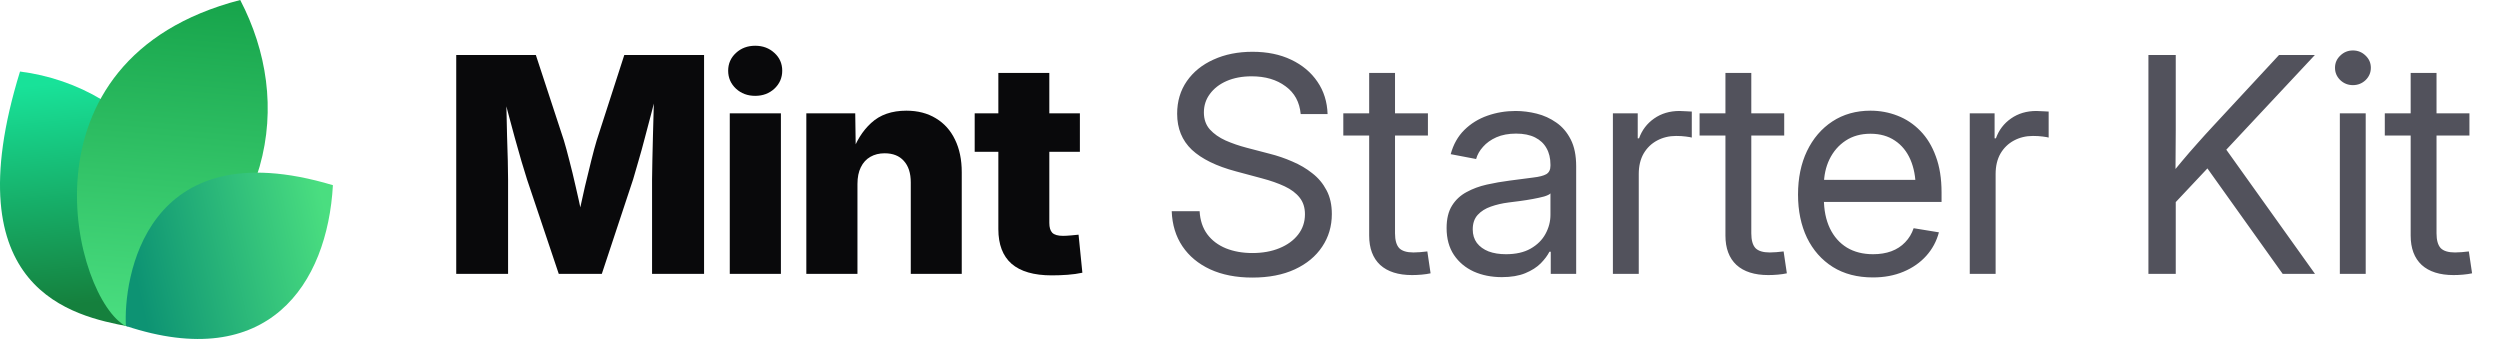
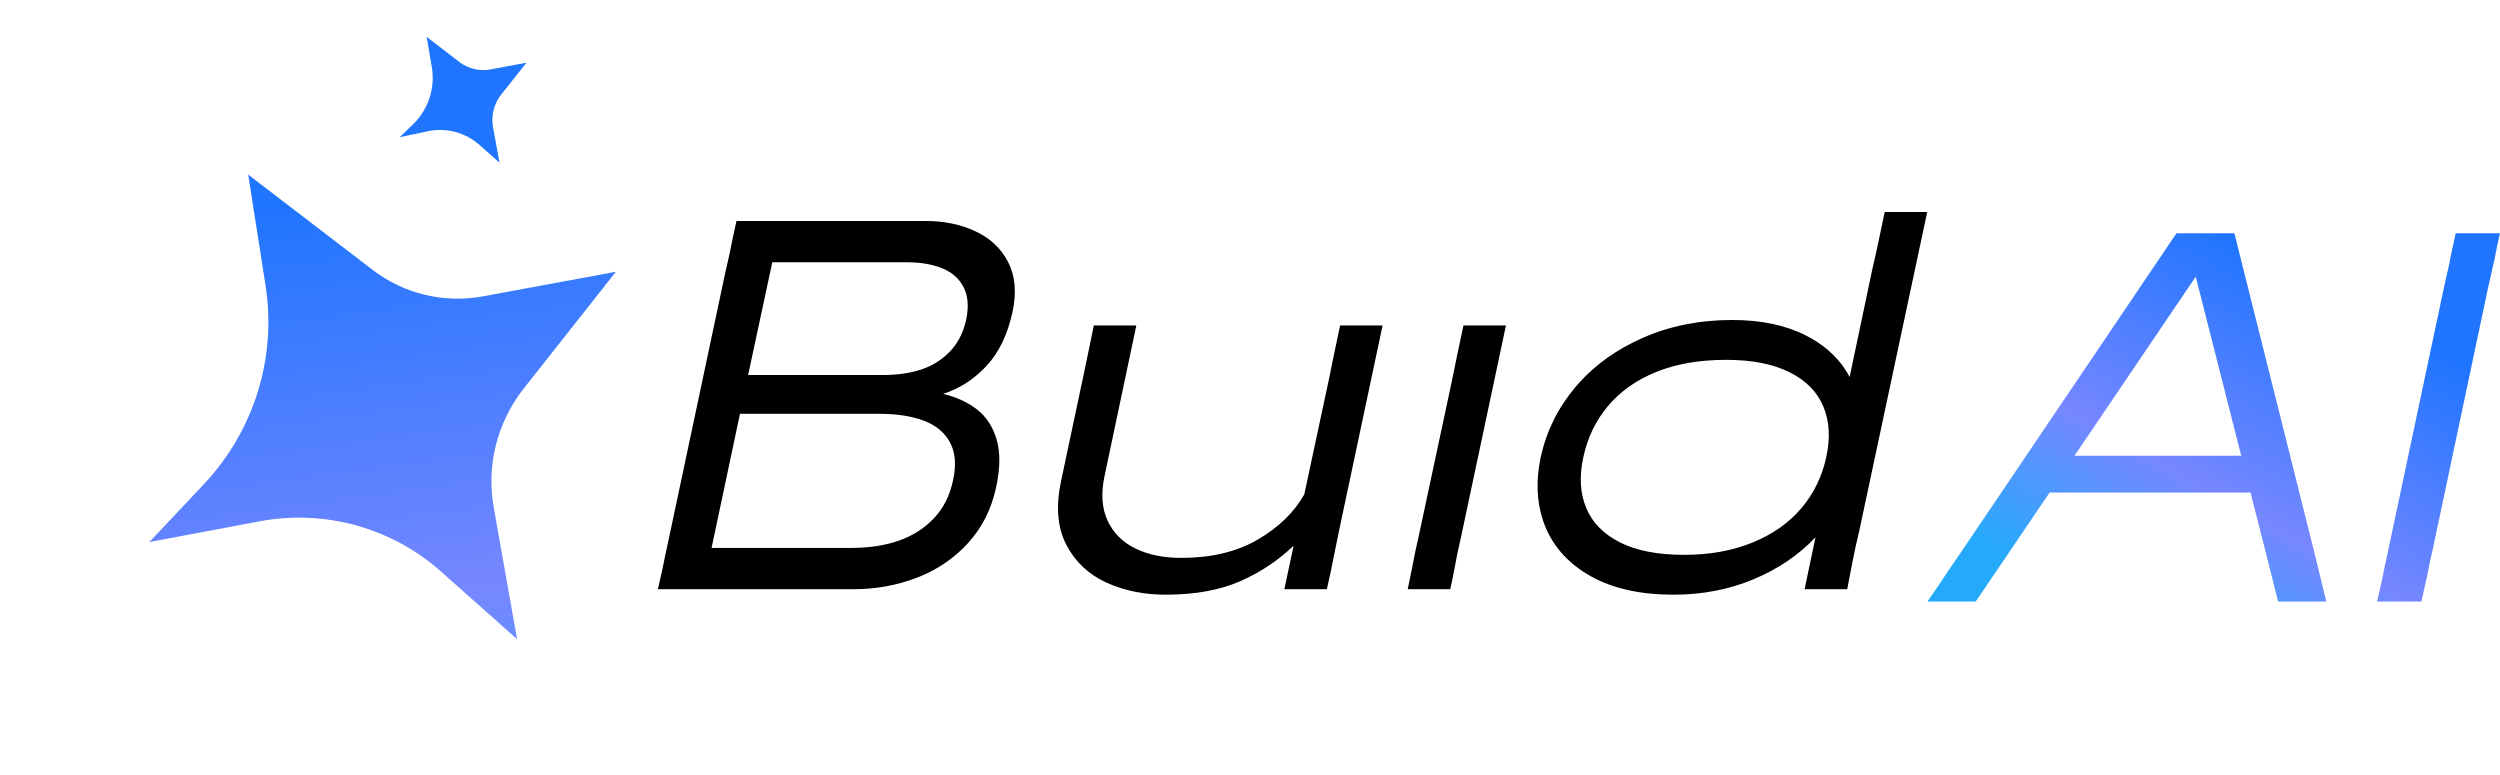
- <svg xmlns="http://www.w3.org/2000/svg" width="177" height="24" viewBox="0 0 177 24" fill="none">
-   <path d="M9.061 23.108C5.268 22.377 -3.391 20.627 1.417 5.064C9.634 6.099 16.973 14.064 9.061 23.108Z" fill="url(#paint0_linear_17557_2020)" />
-   <path d="M8.919 23.094C5.276 21.222 0.784 4.209 17.007 0C20.757 7.193 19.621 16.545 8.919 23.094Z" fill="url(#paint1_linear_17557_2020)" />
-   <path d="M8.914 23.079C8.735 19.882 10.159 9.085 23.57 13.111C23.181 20.123 18.984 26.418 8.914 23.079Z" fill="url(#paint2_linear_17557_2020)" />
-   <path d="M32.301 19.392V3.894H37.938L39.925 9.948C40.036 10.315 40.164 10.787 40.31 11.362C40.462 11.938 40.611 12.552 40.757 13.204C40.91 13.855 41.048 14.483 41.173 15.086C41.305 15.682 41.412 16.192 41.495 16.615H40.695C40.771 16.192 40.871 15.682 40.996 15.086C41.128 14.49 41.267 13.866 41.412 13.214C41.565 12.562 41.714 11.948 41.86 11.373C42.005 10.79 42.133 10.315 42.244 9.948L44.2 3.894H49.848V19.392H46.166V12.704C46.166 12.357 46.173 11.917 46.187 11.383C46.2 10.849 46.214 10.27 46.228 9.646C46.249 9.022 46.266 8.391 46.28 7.753C46.301 7.115 46.311 6.519 46.311 5.964H46.623C46.485 6.561 46.332 7.181 46.166 7.826C45.999 8.471 45.833 9.102 45.666 9.719C45.507 10.336 45.351 10.901 45.198 11.414C45.053 11.928 44.928 12.357 44.824 12.704L42.608 19.392H39.561L37.314 12.704C37.203 12.357 37.072 11.928 36.919 11.414C36.773 10.901 36.614 10.34 36.441 9.729C36.274 9.112 36.104 8.481 35.931 7.836C35.764 7.192 35.608 6.567 35.463 5.964H35.827C35.834 6.512 35.844 7.105 35.858 7.743C35.872 8.374 35.886 9.005 35.9 9.636C35.92 10.26 35.938 10.839 35.952 11.373C35.965 11.907 35.972 12.351 35.972 12.704V19.392H32.301ZM51.668 19.392V8.024H55.288V19.392H51.668ZM53.468 6.786C52.927 6.786 52.473 6.616 52.105 6.276C51.738 5.93 51.554 5.507 51.554 5.007C51.554 4.508 51.738 4.088 52.105 3.749C52.473 3.409 52.927 3.239 53.468 3.239C54.009 3.239 54.463 3.409 54.83 3.749C55.198 4.082 55.382 4.501 55.382 5.007C55.382 5.507 55.198 5.93 54.83 6.276C54.463 6.616 54.009 6.786 53.468 6.786ZM60.708 13.027V19.392H57.088V8.024H60.551L60.593 10.967H60.281C60.593 10.024 61.061 9.268 61.685 8.7C62.309 8.124 63.138 7.836 64.171 7.836C64.975 7.836 65.672 8.017 66.262 8.377C66.851 8.731 67.302 9.234 67.614 9.885C67.933 10.537 68.092 11.307 68.092 12.194V19.392H64.483V12.912C64.483 12.26 64.32 11.754 63.994 11.394C63.675 11.033 63.221 10.853 62.632 10.853C62.25 10.853 61.914 10.936 61.623 11.102C61.332 11.269 61.106 11.515 60.947 11.841C60.787 12.16 60.708 12.555 60.708 13.027ZM76.456 8.024V10.749H69.008V8.024H76.456ZM70.683 5.163H74.292V15.783C74.292 16.102 74.361 16.334 74.5 16.48C74.646 16.625 74.899 16.698 75.259 16.698C75.405 16.698 75.596 16.688 75.831 16.667C76.074 16.646 76.251 16.629 76.362 16.615L76.632 19.309C76.313 19.378 75.963 19.427 75.582 19.455C75.207 19.482 74.836 19.496 74.469 19.496C73.2 19.496 72.25 19.222 71.619 18.674C70.995 18.127 70.683 17.308 70.683 16.22V5.163Z" fill="#09090B" />
-   <path d="M88.667 19.652C87.523 19.652 86.528 19.458 85.682 19.07C84.843 18.681 84.188 18.137 83.716 17.437C83.245 16.736 82.992 15.908 82.957 14.951H84.933C84.968 15.596 85.148 16.14 85.474 16.584C85.8 17.021 86.24 17.354 86.795 17.582C87.35 17.804 87.974 17.915 88.667 17.915C89.388 17.915 90.026 17.801 90.581 17.572C91.143 17.343 91.583 17.024 91.902 16.615C92.228 16.199 92.391 15.717 92.391 15.169C92.391 14.698 92.266 14.306 92.017 13.994C91.767 13.675 91.413 13.408 90.956 13.193C90.498 12.978 89.954 12.787 89.323 12.621L87.502 12.132C86.123 11.765 85.082 11.255 84.382 10.603C83.689 9.944 83.342 9.095 83.342 8.055C83.342 7.174 83.571 6.404 84.028 5.746C84.486 5.087 85.117 4.577 85.921 4.217C86.726 3.849 87.645 3.666 88.678 3.666C89.718 3.666 90.63 3.853 91.413 4.227C92.204 4.602 92.824 5.122 93.275 5.787C93.726 6.446 93.965 7.209 93.993 8.076H92.089C92.013 7.23 91.656 6.574 91.018 6.11C90.387 5.638 89.586 5.403 88.615 5.403C87.95 5.403 87.36 5.513 86.847 5.735C86.341 5.957 85.946 6.262 85.661 6.651C85.377 7.032 85.235 7.469 85.235 7.961C85.235 8.447 85.377 8.849 85.661 9.168C85.946 9.48 86.317 9.74 86.774 9.948C87.232 10.149 87.724 10.319 88.251 10.457L89.884 10.884C90.439 11.023 90.977 11.206 91.496 11.435C92.023 11.657 92.495 11.934 92.911 12.267C93.334 12.593 93.67 12.995 93.92 13.474C94.17 13.945 94.294 14.504 94.294 15.149C94.294 16.015 94.066 16.788 93.608 17.468C93.157 18.148 92.512 18.681 91.673 19.07C90.834 19.458 89.832 19.652 88.667 19.652ZM101.097 8.024V9.594H95.106V8.024H101.097ZM96.937 5.163H98.767V16.521C98.767 17 98.865 17.347 99.059 17.562C99.26 17.77 99.6 17.874 100.078 17.874C100.21 17.874 100.366 17.867 100.546 17.853C100.733 17.832 100.903 17.815 101.056 17.801L101.285 19.351C101.097 19.392 100.886 19.423 100.65 19.444C100.414 19.465 100.189 19.475 99.974 19.475C98.996 19.475 98.244 19.236 97.717 18.758C97.197 18.272 96.937 17.579 96.937 16.677V5.163ZM106.33 19.621C105.595 19.621 104.932 19.489 104.343 19.226C103.754 18.955 103.285 18.564 102.939 18.05C102.592 17.53 102.419 16.896 102.419 16.147C102.419 15.495 102.547 14.965 102.804 14.556C103.06 14.146 103.403 13.828 103.833 13.599C104.263 13.363 104.742 13.186 105.269 13.068C105.796 12.95 106.333 12.857 106.881 12.787C107.574 12.69 108.132 12.617 108.555 12.569C108.978 12.52 109.287 12.441 109.481 12.33C109.675 12.212 109.772 12.014 109.772 11.737V11.654C109.772 11.203 109.679 10.815 109.492 10.489C109.311 10.163 109.041 9.91 108.68 9.729C108.32 9.549 107.872 9.459 107.338 9.459C106.805 9.459 106.34 9.546 105.945 9.719C105.556 9.892 105.241 10.118 104.998 10.395C104.755 10.665 104.593 10.953 104.509 11.258L102.71 10.915C102.897 10.222 103.22 9.65 103.677 9.199C104.135 8.748 104.679 8.412 105.31 8.19C105.941 7.968 106.607 7.857 107.307 7.857C107.8 7.857 108.295 7.92 108.795 8.044C109.301 8.169 109.765 8.381 110.188 8.679C110.611 8.97 110.951 9.369 111.208 9.875C111.464 10.374 111.593 11.005 111.593 11.768V19.392H109.793V17.822H109.7C109.568 18.085 109.363 18.359 109.086 18.643C108.809 18.921 108.444 19.153 107.994 19.34C107.543 19.527 106.988 19.621 106.33 19.621ZM106.621 17.998C107.321 17.998 107.904 17.867 108.368 17.603C108.84 17.333 109.19 16.986 109.419 16.563C109.654 16.133 109.772 15.682 109.772 15.211V13.692C109.703 13.769 109.554 13.841 109.325 13.911C109.096 13.973 108.829 14.032 108.524 14.088C108.226 14.143 107.921 14.192 107.609 14.233C107.304 14.275 107.033 14.309 106.798 14.337C106.354 14.393 105.938 14.49 105.549 14.628C105.168 14.76 104.86 14.954 104.624 15.211C104.388 15.467 104.27 15.811 104.27 16.241C104.27 16.615 104.367 16.934 104.561 17.198C104.762 17.461 105.04 17.662 105.393 17.801C105.747 17.933 106.156 17.998 106.621 17.998ZM114.193 19.392V8.024H115.951V9.792H116.045C116.253 9.209 116.61 8.741 117.116 8.388C117.622 8.034 118.219 7.857 118.905 7.857C119.058 7.857 119.217 7.864 119.384 7.878C119.55 7.885 119.682 7.892 119.779 7.899V9.74C119.716 9.719 119.578 9.695 119.363 9.667C119.155 9.639 118.922 9.625 118.666 9.625C118.174 9.625 117.726 9.733 117.324 9.948C116.922 10.163 116.603 10.471 116.367 10.874C116.138 11.276 116.024 11.758 116.024 12.319V19.392H114.193ZM126.322 8.024V9.594H120.33V8.024H126.322ZM122.161 5.163H123.992V16.521C123.992 17 124.089 17.347 124.283 17.562C124.484 17.77 124.824 17.874 125.302 17.874C125.434 17.874 125.59 17.867 125.77 17.853C125.958 17.832 126.127 17.815 126.28 17.801L126.509 19.351C126.322 19.392 126.11 19.423 125.874 19.444C125.639 19.465 125.413 19.475 125.198 19.475C124.221 19.475 123.468 19.236 122.941 18.758C122.421 18.272 122.161 17.579 122.161 16.677V5.163ZM132.604 19.642C131.502 19.642 130.555 19.396 129.765 18.903C128.974 18.404 128.364 17.714 127.934 16.834C127.511 15.946 127.3 14.927 127.3 13.775C127.3 12.611 127.511 11.584 127.934 10.697C128.364 9.802 128.964 9.102 129.734 8.596C130.51 8.089 131.408 7.836 132.428 7.836C133.1 7.836 133.738 7.954 134.341 8.19C134.952 8.426 135.489 8.783 135.954 9.261C136.425 9.74 136.793 10.343 137.056 11.071C137.327 11.792 137.462 12.645 137.462 13.63V14.296H128.433V12.735H136.463L135.631 13.297C135.631 12.541 135.506 11.876 135.257 11.3C135.007 10.725 134.643 10.277 134.165 9.958C133.686 9.632 133.107 9.469 132.428 9.469C131.748 9.469 131.162 9.632 130.67 9.958C130.177 10.284 129.796 10.725 129.526 11.279C129.262 11.827 129.13 12.441 129.13 13.12V14.046C129.13 14.864 129.273 15.572 129.557 16.168C129.841 16.757 130.243 17.211 130.763 17.53C131.283 17.842 131.901 17.998 132.615 17.998C133.093 17.998 133.523 17.929 133.905 17.79C134.293 17.645 134.619 17.433 134.882 17.156C135.153 16.879 135.354 16.546 135.486 16.157L137.275 16.449C137.108 17.08 136.81 17.634 136.38 18.113C135.95 18.591 135.413 18.966 134.768 19.236C134.123 19.507 133.402 19.642 132.604 19.642ZM139.459 19.392V8.024H141.217V9.792H141.311C141.519 9.209 141.876 8.741 142.382 8.388C142.888 8.034 143.485 7.857 144.171 7.857C144.324 7.857 144.483 7.864 144.649 7.878C144.816 7.885 144.948 7.892 145.045 7.899V9.74C144.982 9.719 144.844 9.695 144.629 9.667C144.421 9.639 144.188 9.625 143.932 9.625C143.439 9.625 142.992 9.733 142.59 9.948C142.188 10.163 141.869 10.471 141.633 10.874C141.404 11.276 141.29 11.758 141.29 12.319V19.392H139.459ZM153.429 14.961V12.715C153.783 12.257 154.136 11.82 154.49 11.404C154.844 10.981 155.204 10.565 155.572 10.156C155.939 9.74 156.314 9.327 156.695 8.918L161.355 3.894H163.893L157.277 10.967H157.184L153.429 14.961ZM152.108 19.392V3.894H154.043V9.241L154.022 12.559L154.043 13.505V19.392H152.108ZM161.615 19.392L155.967 11.477L157.173 9.969L163.903 19.392H161.615ZM165.661 19.392V8.024H167.492V19.392H165.661ZM166.587 6.027C166.24 6.027 165.942 5.909 165.692 5.673C165.443 5.43 165.318 5.139 165.318 4.799C165.318 4.459 165.443 4.172 165.692 3.936C165.942 3.693 166.24 3.572 166.587 3.572C166.934 3.572 167.232 3.693 167.482 3.936C167.731 4.172 167.856 4.459 167.856 4.799C167.856 5.139 167.731 5.43 167.482 5.673C167.232 5.909 166.934 6.027 166.587 6.027ZM174.836 8.024V9.594H168.844V8.024H174.836ZM170.675 5.163H172.506V16.521C172.506 17 172.603 17.347 172.797 17.562C172.998 17.77 173.338 17.874 173.816 17.874C173.948 17.874 174.104 17.867 174.284 17.853C174.472 17.832 174.641 17.815 174.794 17.801L175.023 19.351C174.836 19.392 174.624 19.423 174.388 19.444C174.153 19.465 173.927 19.475 173.712 19.475C172.735 19.475 171.982 19.236 171.455 18.758C170.935 18.272 170.675 17.579 170.675 16.677V5.163Z" fill="#52525C" />
+ <svg xmlns="http://www.w3.org/2000/svg" viewBox="0 0 1356 420" width="1356" height="420" fill="none" customFrame="#000000">
  <defs>
-     <linearGradient id="paint0_linear_17557_2020" x1="3.776" y1="5.916" x2="5.232" y2="21.559" gradientUnits="userSpaceOnUse">
-       <stop stop-color="#18E299" />
-       <stop offset="1" stop-color="#15803D" />
+     <linearGradient id="paint_linear_11" x1="145.542" x2="-20.924" y1="38.457" y2="445.99" gradientUnits="userSpaceOnUse">
+       <stop stop-color="rgb(32,117,255)" offset="0" stop-opacity="1" />
+       <stop stop-color="rgb(117.5,135,254.5)" offset="0.495" stop-opacity="1" />
+       <stop stop-color="rgb(37,170,251)" offset="1" stop-opacity="1" />
    </linearGradient>
-     <linearGradient id="paint1_linear_17557_2020" x1="12.171" y1="-0.718" x2="10.19" y2="22.983" gradientUnits="userSpaceOnUse">
-       <stop stop-color="#16A34A" />
-       <stop offset="1" stop-color="#4ADE80" />
-     </linearGradient>
-     <linearGradient id="paint2_linear_17557_2020" x1="23.133" y1="15.353" x2="9.338" y2="18.52" gradientUnits="userSpaceOnUse">
-       <stop stop-color="#4ADE80" />
-       <stop offset="1" stop-color="#0D9373" />
+     <linearGradient id="paint_linear_12" x1="1430.925" x2="1306.067" y1="254.044" y2="473.604" gradientUnits="userSpaceOnUse">
+       <stop stop-color="rgb(32,117,255)" offset="0" stop-opacity="1" />
+       <stop stop-color="rgb(117.5,135,254.5)" offset="0.495" stop-opacity="1" />
+       <stop stop-color="rgb(37,170,251)" offset="0.837" stop-opacity="1" />
    </linearGradient>
  </defs>
+   <g id="light">
+     <path id="矢量 455" d="M984.735 291.393L978.807 319.598L1001.93 319.598C1003.16 313.316 1004.21 307.846 1005.09 303.189C1006.01 298.488 1007.11 293.524 1008.38 288.296L1045.33 114.979L1022.28 114.979C1020.83 121.833 1019.73 127.017 1018.99 130.532Q1017.93 135.804 1015.49 146.282L1003.24 204.471Q1002 202.111 1000.52 199.913Q993.027 188.8 979.334 181.868C968.4 176.332 955.117 173.564 939.485 173.564C921.745 173.564 905.498 176.837 890.744 183.383Q870.363 192.392 856.67 207.473Q855.538 208.719 854.452 210.007C845.011 221.254 838.754 233.906 835.68 247.965Q831.677 266.917 837.051 282.668Q837.601 284.28 838.249 285.857C842.948 297.148 851.225 306.089 863.081 312.679C874.98 319.268 889.822 322.563 907.606 322.563C923.326 322.563 937.838 319.774 951.143 314.194C964.492 308.615 975.689 301.014 984.735 291.393ZM356.84 319.598C357.938 314.721 358.75 311.119 359.277 308.79Q360.067 305.298 360.726 301.673Q361.45 297.983 363.031 290.998L393.264 148.457Q394.91 141.208 395.701 137.715C396.228 135.342 396.711 132.948 397.15 130.532Q397.874 126.841 399.455 119.856L502.009 119.856Q517.092 119.856 529.079 125.458C537.115 129.192 543.043 134.793 546.863 142.262C550.684 149.731 551.452 158.737 549.169 169.281Q545.151 187.733 534.942 198.606Q527.322 206.724 517.956 211.124L517.955 211.125L517.955 211.125Q514.853 212.582 511.559 213.631C518.936 215.433 525.106 218.288 530.067 222.198C535.073 226.108 538.586 231.556 540.606 238.541C542.626 245.527 542.516 254.138 540.277 264.374C537.774 276.104 532.702 286.165 525.062 294.556Q520.781 299.233 515.828 303.037L515.828 303.038L515.827 303.038L515.826 303.038L515.824 303.041Q507.521 309.417 497.332 313.338C486.486 317.511 475.003 319.598 462.884 319.598L356.84 319.598ZM478.626 203.417C486.662 203.417 493.709 202.406 499.769 200.385C505.829 198.365 511.01 195.092 515.313 190.566Q516.053 189.789 516.738 188.965L516.739 188.965L516.741 188.962L516.743 188.96L516.743 188.959Q522.089 182.527 524.074 173.301C525.523 166.271 525.062 160.45 522.69 155.837C520.319 151.18 516.477 147.754 511.164 145.557Q503.194 142.262 491.733 142.262L418.886 142.262L405.778 203.417L478.626 203.417ZM723.176 303.189C724.098 298.488 725.108 293.524 726.205 288.296L749.917 176.53L726.864 176.53C725.591 182.461 724.537 187.469 723.703 191.555C722.912 195.597 721.99 200.122 720.936 205.13L707.434 268.196C701.945 277.905 693.514 286.077 682.141 292.711Q665.082 302.596 640.777 302.596C631.073 302.596 622.73 300.882 615.748 297.456C608.81 294.029 603.804 288.999 600.731 282.365C597.657 275.687 597.108 267.669 599.084 258.311L616.341 176.53L593.288 176.53C592.058 182.461 591.026 187.469 590.192 191.555C589.402 195.597 588.458 200.122 587.36 205.13L575.504 261.013C572.606 274.676 573.55 286.143 578.336 295.413C583.123 304.683 590.412 311.558 600.204 316.039C609.996 320.477 620.952 322.651 633.071 322.563C648.396 322.476 661.503 320.081 672.393 315.38Q681.522 311.419 689.549 305.864L689.55 305.864Q695.943 301.44 701.637 296.006L696.632 319.598L719.685 319.598Q721.858 310.174 723.176 303.189ZM792.522 290.998C791.819 294.249 791.182 297.126 790.611 299.63C790.085 302.135 789.602 304.617 789.162 307.077C788.723 309.493 788.152 312.415 787.45 315.842L786.594 319.598L763.541 319.598L764.331 315.842C765.077 312.415 765.67 309.493 766.109 307.077C766.548 304.617 767.031 302.135 767.558 299.63C768.129 297.126 768.766 294.249 769.469 290.998L787.252 207.832C788.701 200.847 789.777 195.597 790.48 192.082C791.226 188.567 792.324 183.383 793.773 176.53L816.826 176.53L792.522 290.998ZM950.353 294.358C939.463 298.752 927.19 300.948 913.534 300.948C899.263 300.948 887.671 298.708 878.757 294.227C869.843 289.745 863.717 283.529 860.38 275.577C857.043 267.581 856.516 258.377 858.799 247.965C861.039 237.421 865.496 228.173 872.17 220.221C878.888 212.225 887.649 206.053 898.451 201.703C909.253 197.354 921.833 195.179 936.192 195.179C950.155 195.179 961.594 197.398 970.508 201.835C979.466 206.273 985.613 212.467 988.951 220.419C992.288 228.327 992.837 237.443 990.597 247.767C988.314 258.487 983.747 267.845 976.897 275.841C970.091 283.792 961.243 289.965 950.353 294.358ZM461.764 297.192C471.293 297.192 479.834 295.896 487.386 293.304C494.983 290.668 501.372 286.604 506.553 281.113C511.779 275.621 515.248 268.701 516.96 260.354C518.76 252.095 518.19 245.285 515.248 239.925Q514.25 238.08 512.964 236.464L512.964 236.464Q508.648 231.038 501.086 228.195C494.588 225.691 486.398 224.439 476.518 224.439L401.365 224.439L385.953 297.192L461.764 297.192Z" fill="rgb(0,0,0)" fill-rule="evenodd" />
+     <path id="矢量 457" d="M129.004 255.234L146.227 307.316L171.085 239.06C174.995 228.329 181.143 218.544 189.124 210.348C197.105 202.152 206.738 195.731 217.39 191.507L292.453 161.745L223.889 137.322C213.754 133.791 204.487 128.159 196.701 120.798C188.915 113.437 182.786 104.515 178.721 94.621L146.227 16.174L124.293 72.785C117.249 91.052 106.085 107.465 91.662 120.757C77.239 134.05 59.943 143.867 41.106 149.453L0 161.745L56.866 181.802C73.754 187.694 89.048 197.385 101.56 210.121C114.072 222.857 123.463 238.295 129.004 255.234ZM262.721 64.698L267.432 78.932L274.094 60.331C275.174 57.409 276.861 54.746 279.045 52.517C281.228 50.287 283.86 48.541 286.767 47.391L307.238 39.304L288.554 32.673C285.841 31.701 283.351 30.198 281.23 28.254C279.11 26.309 277.401 23.962 276.206 21.35L267.432 0L261.421 16.174C259.472 21.145 256.41 25.607 252.469 29.223C248.527 32.838 243.809 35.512 238.674 37.04L227.464 39.789L243.711 45.127C248.118 46.818 252.102 49.445 255.385 52.825C258.668 56.205 261.171 60.257 262.721 64.698Z" fill="url(#paint_linear_11)" fill-rule="nonzero" transform="matrix(0.865271,-0.501304,0.500921,0.865493,0,154.02)" />
+     <path id="矢量 456" d="M1235.65 326.269C1234.59 321.964 1233.67 318.295 1232.88 315.264C1232.13 312.232 1231.26 308.74 1230.25 304.786L1220.69 267.157L1111.7 267.157L1088.24 301.82Q1082.57 310.255 1079.81 314.209Q1077.11 318.098 1071.64 326.269L1045.43 326.269C1049.2 320.865 1051.97 316.823 1053.72 314.143C1055.44 311.42 1058.14 307.444 1061.83 302.216L1180.52 126.527L1211.94 126.527L1255.8 301.688C1257.16 307.268 1258.17 311.42 1258.83 314.143C1259.49 316.823 1260.48 320.865 1261.8 326.269L1235.65 326.269ZM1317.27 308.344C1317.71 305.884 1318.48 302.326 1319.58 297.669L1349.74 155.128Q1351.39 147.879 1352.18 144.386Q1353.04 140.828 1353.7 137.203C1354.13 134.743 1354.9 131.184 1356 126.527L1331.96 126.527C1330.91 131.184 1330.14 134.743 1329.65 137.203C1329.21 139.619 1328.73 142.014 1328.21 144.386Q1327.41 147.879 1325.77 155.128L1295.54 297.669C1294.48 302.326 1293.71 305.884 1293.23 308.344C1292.79 310.761 1292.31 313.133 1291.78 315.461C1291.25 317.79 1290.44 321.392 1289.34 326.269L1313.39 326.269C1314.44 321.392 1315.23 317.79 1315.76 315.461C1316.33 313.133 1316.83 310.761 1317.27 308.344ZM1190.97 150.065L1215.63 247.19L1125.22 247.19L1190.97 150.065Z" fill="url(#paint_linear_12)" fill-rule="evenodd" />
+   </g>
</svg>
